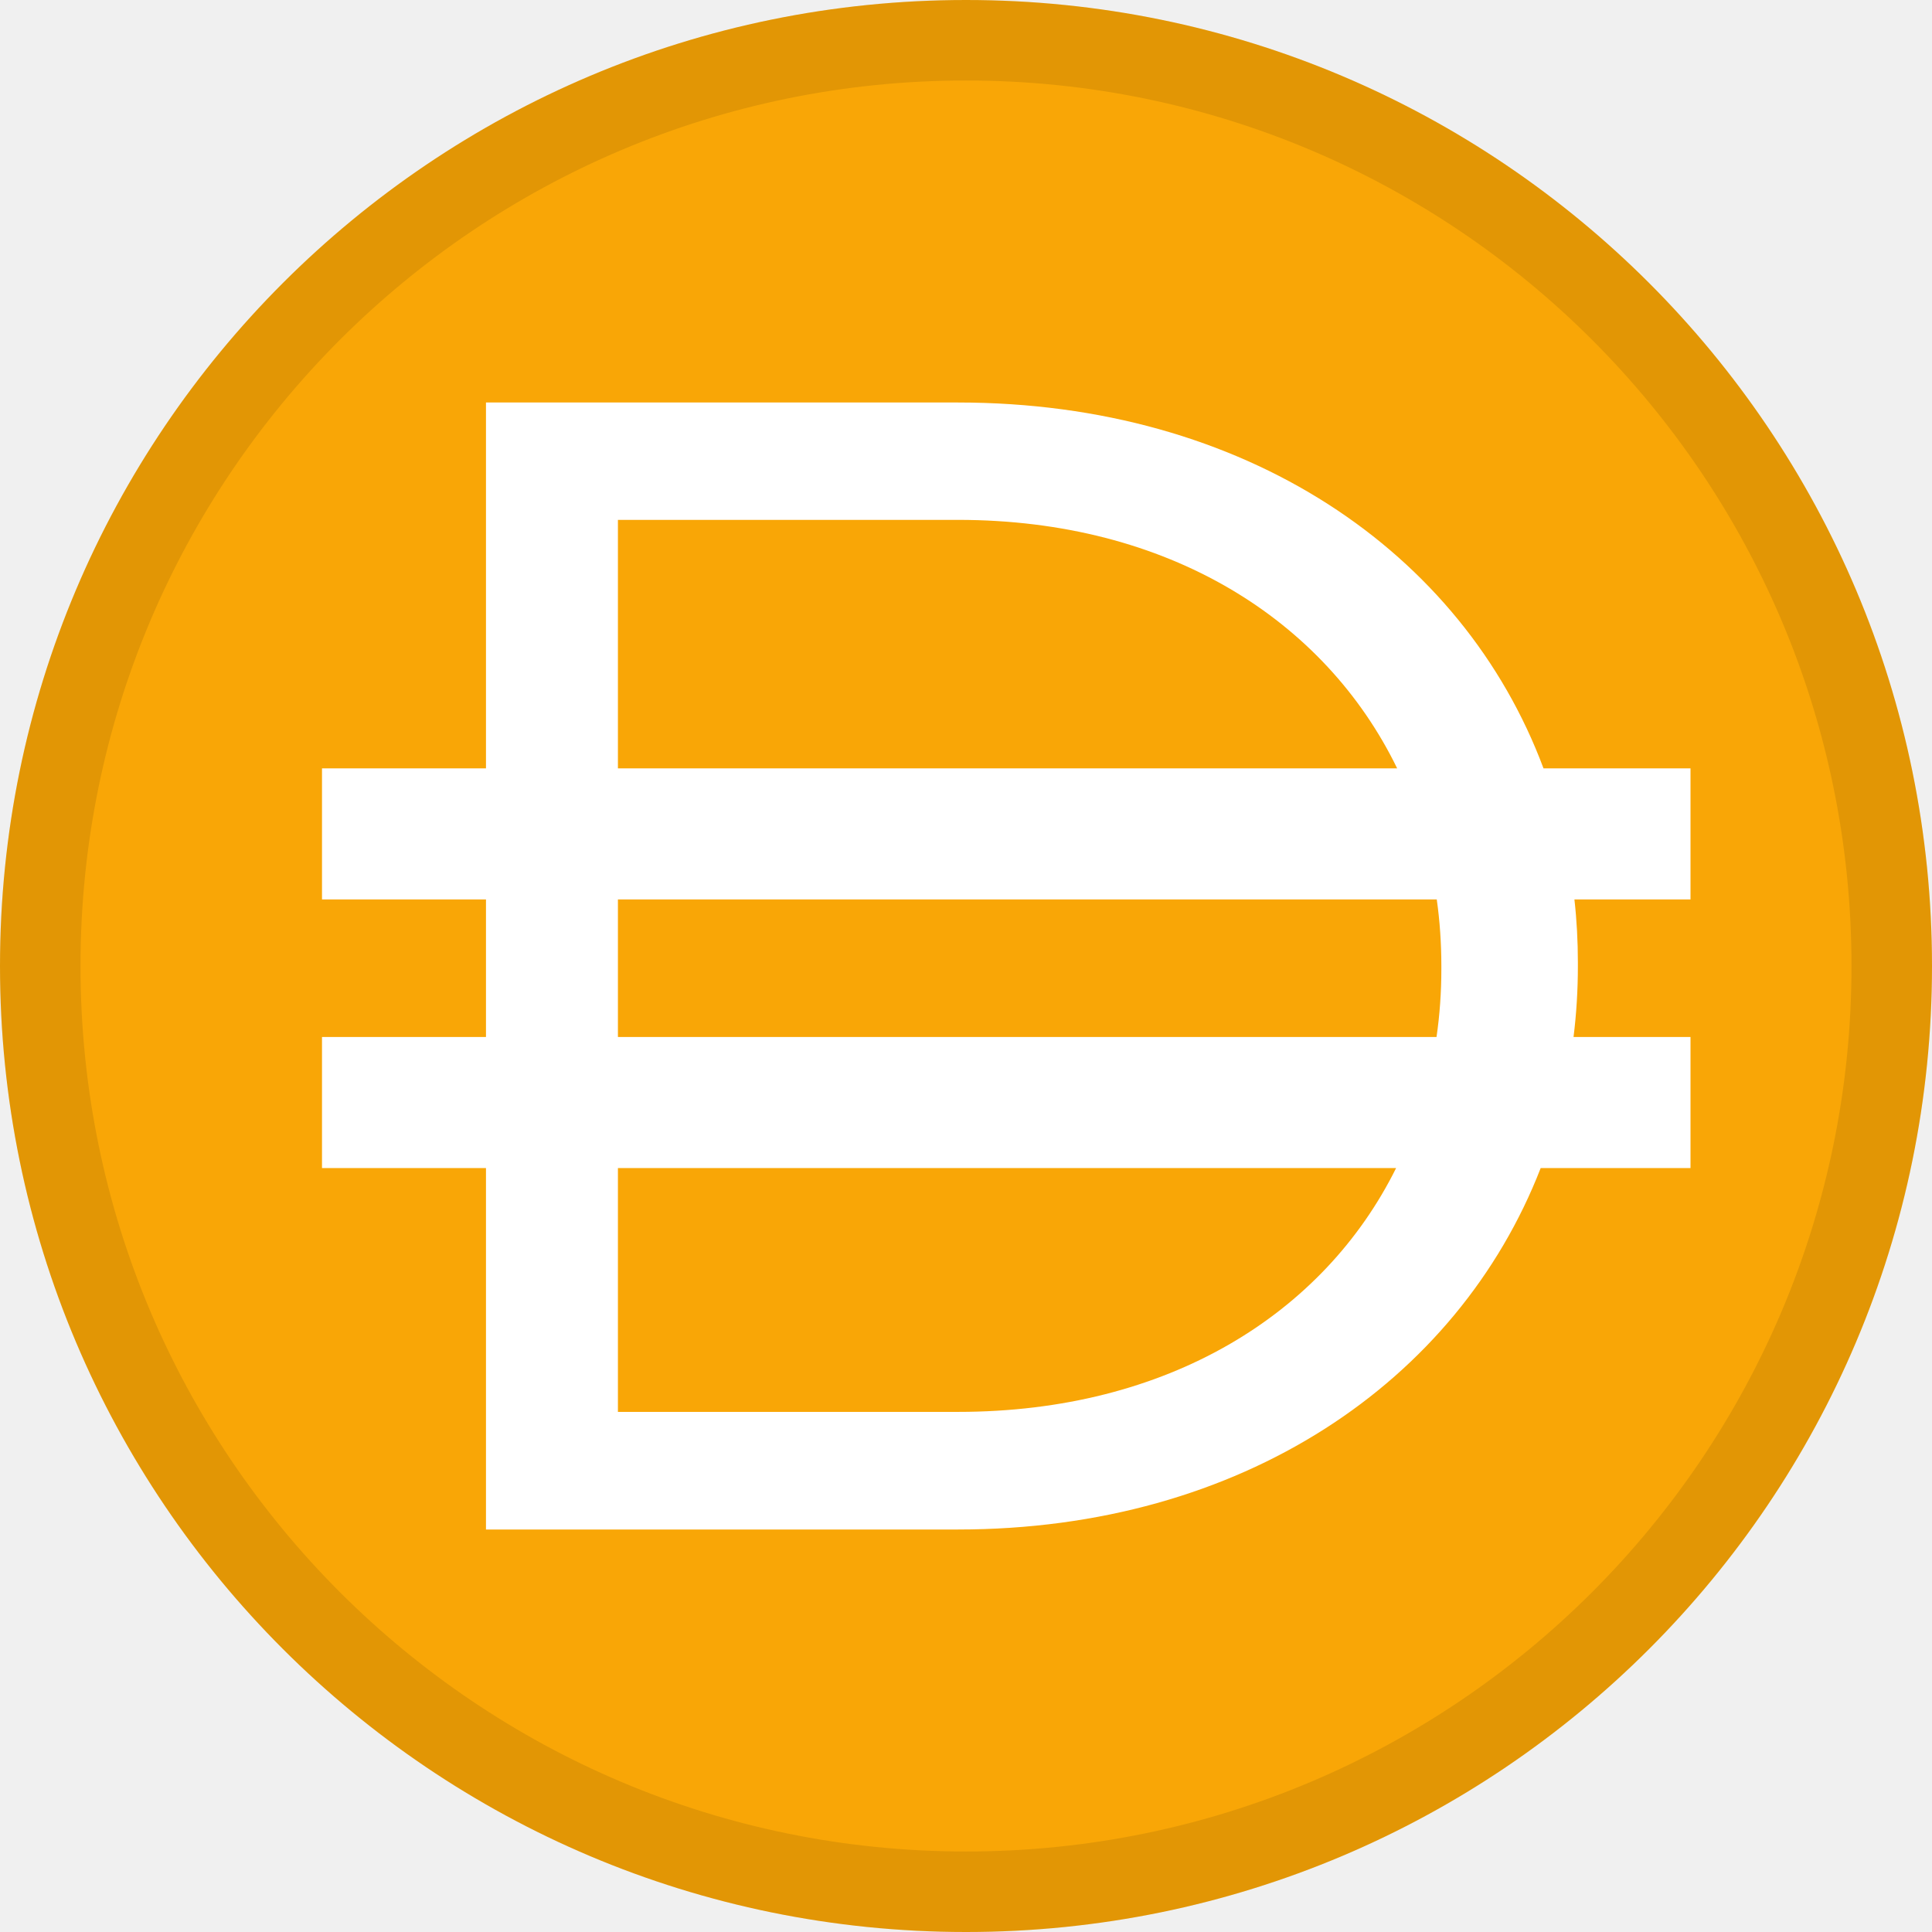
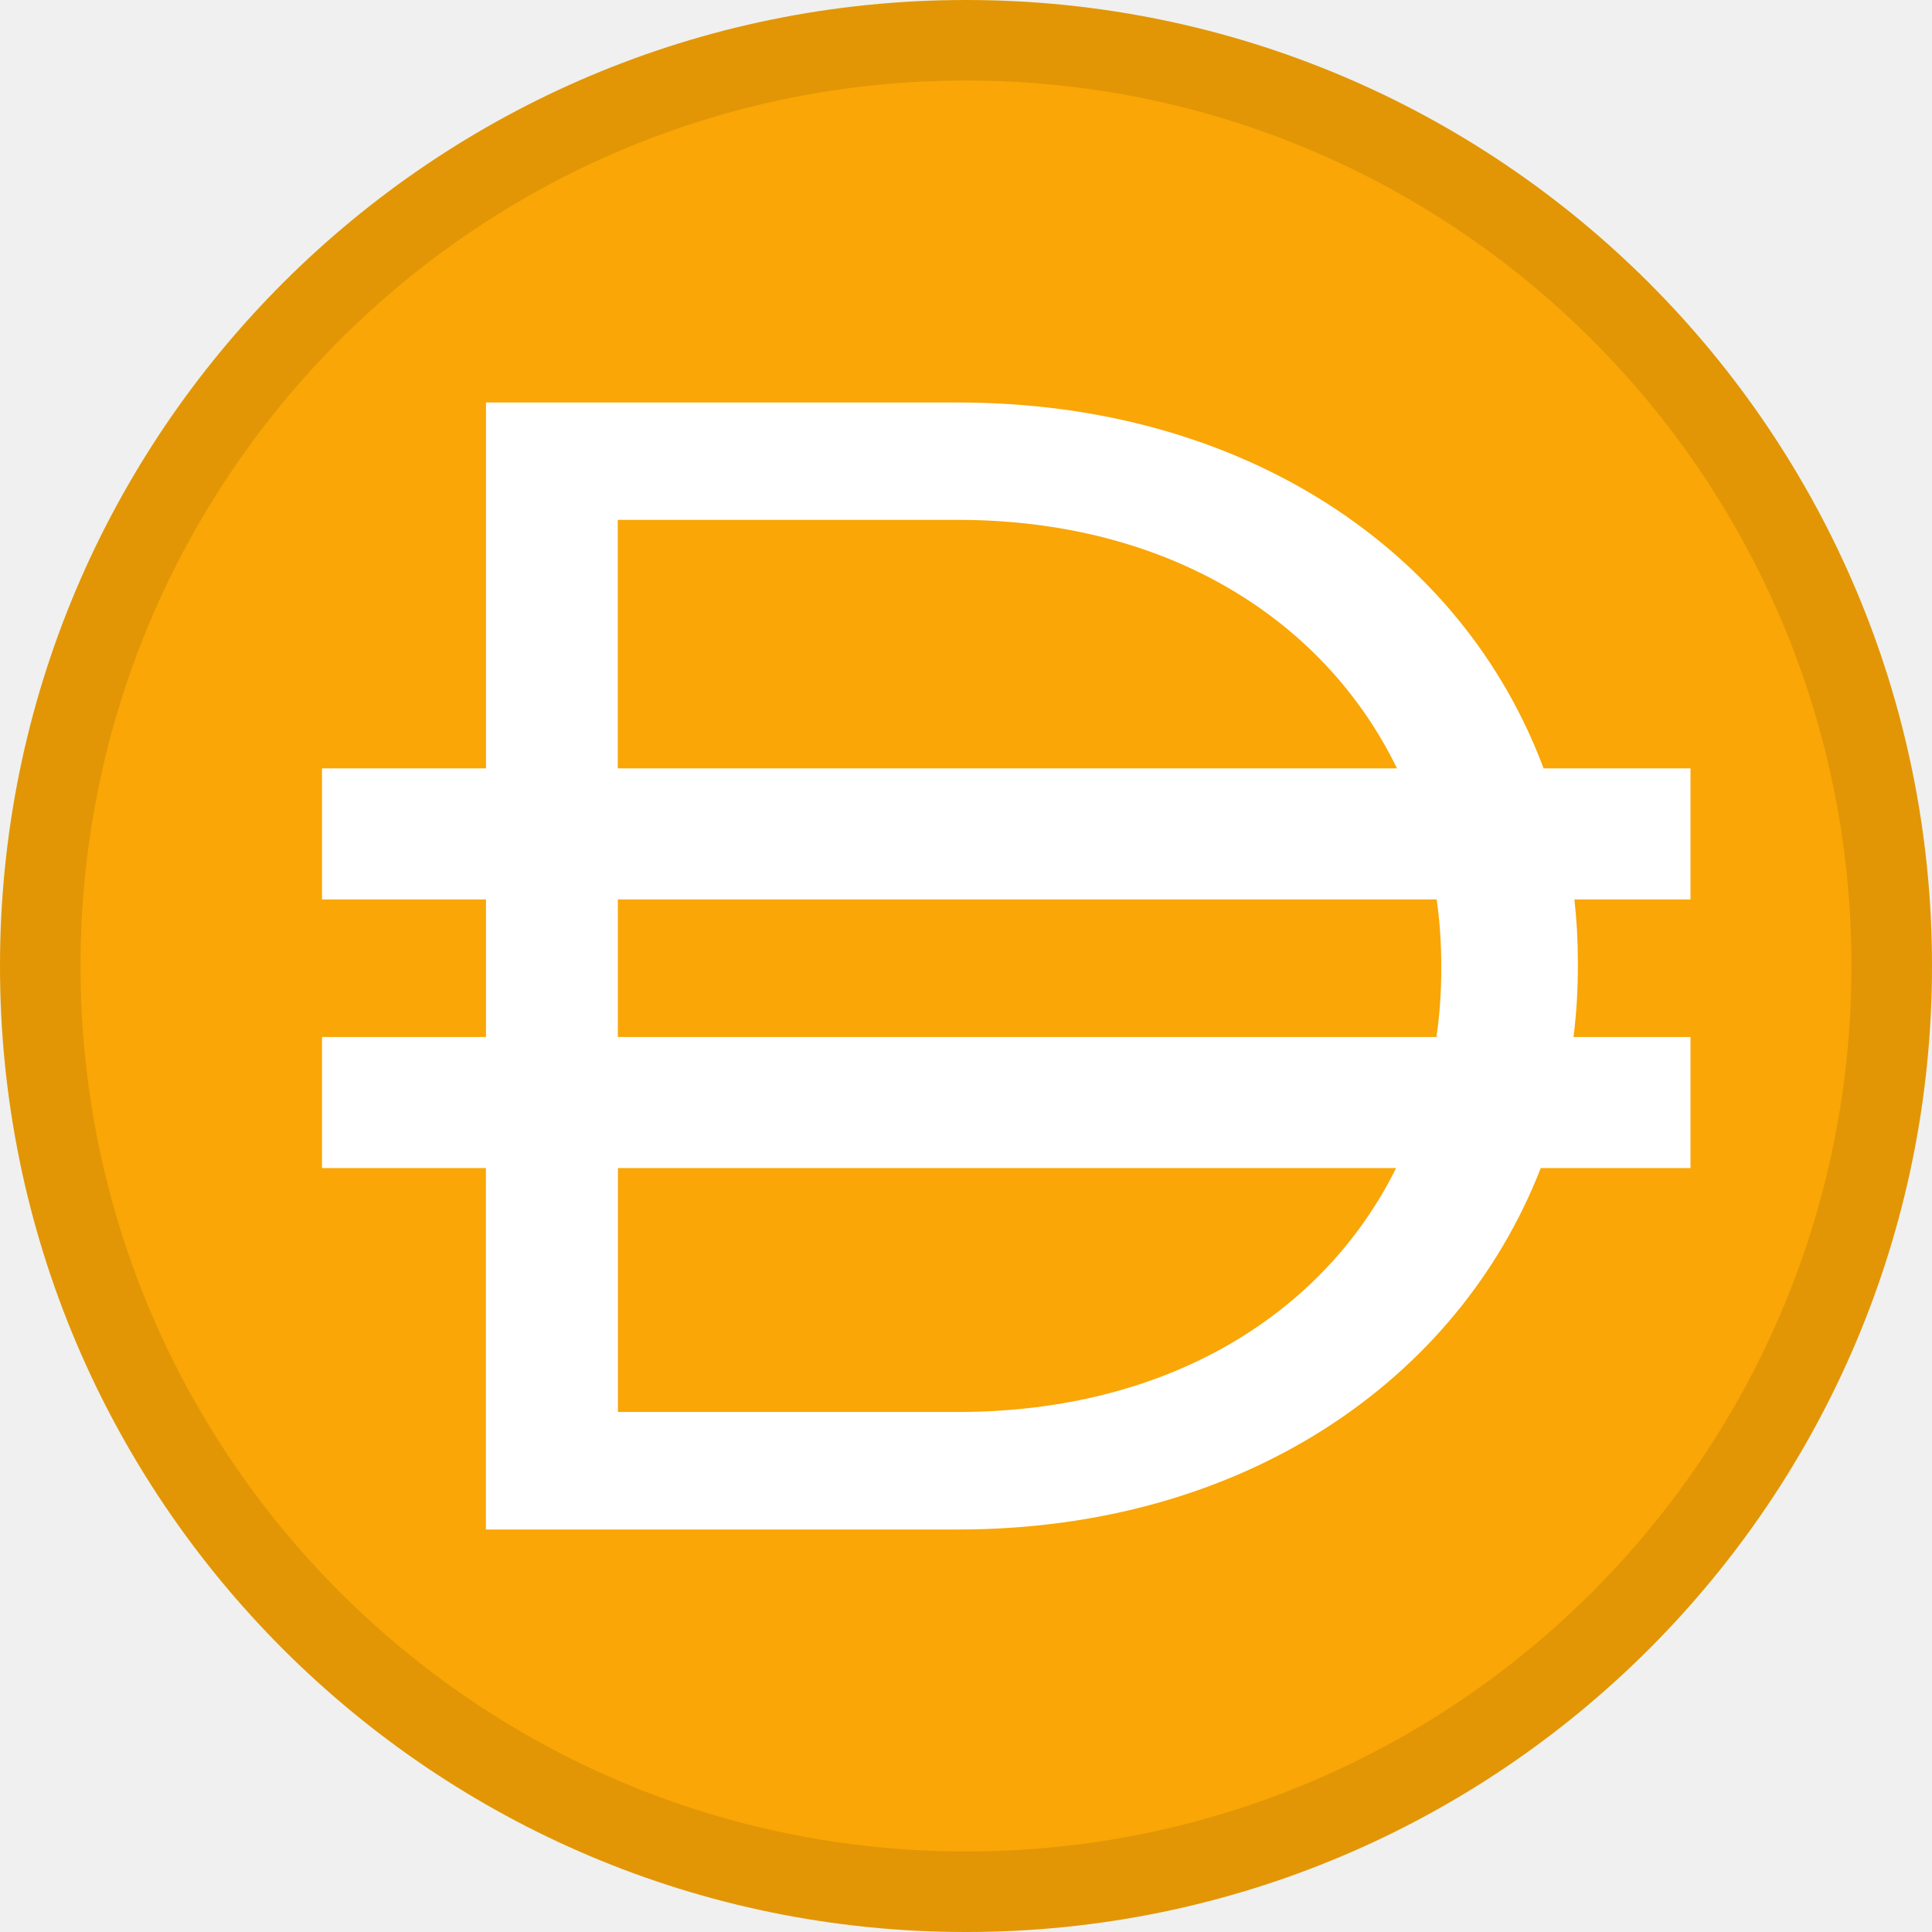
- <svg xmlns="http://www.w3.org/2000/svg" width="24" height="24" viewBox="0 0 24 24" fill="none">
-   <path d="M12 24C18.627 24 24 18.627 24 12C24 5.373 18.627 0 12 0C5.373 0 0 5.373 0 12C0 18.627 5.373 24 12 24Z" fill="#F9A606" />
-   <path d="M23.5 12C23.5 18.351 18.351 23.5 12 23.5C5.649 23.5 0.5 18.351 0.5 12C0.5 5.649 5.649 0.5 12 0.5C18.351 0.5 23.5 5.649 23.5 12Z" stroke="black" stroke-opacity="0.097" />
-   <path fill-rule="evenodd" clip-rule="evenodd" d="M6.037 5H11.899C15.465 5 18.168 6.851 19.174 9.545H21V11.173H19.558C19.587 11.43 19.601 11.693 19.601 11.959V11.999C19.601 12.299 19.583 12.593 19.547 12.882H21V14.51H19.139C18.107 17.166 15.425 19 11.899 19H6.037V14.51H4V12.882H6.037V11.173H4V9.545H6.037V5ZM7.676 14.51V17.539H11.899C14.506 17.539 16.442 16.326 17.343 14.51H7.676ZM17.845 12.882H7.676V11.173H17.848C17.886 11.442 17.905 11.718 17.905 11.999V12.039C17.905 12.326 17.885 12.608 17.845 12.882ZM11.899 6.458C14.518 6.458 16.46 7.703 17.356 9.545H7.676V6.458H11.899Z" fill="white" />
+ <svg xmlns="http://www.w3.org/2000/svg" width="24" height="24" fill="none">
+   <path fill="#F9A606" d="M12 24c6.627 0 12-5.373 12-12S18.627 0 12 0 0 5.373 0 12s5.373 12 12 12" />
+   <path stroke="#000" stroke-opacity=".097" d="M23.5 12c0 6.351-5.149 11.5-11.5 11.5S.5 18.351.5 12 5.649.5 12 .5 23.5 5.649 23.5 12Z" />
+   <path fill="#fff" fill-rule="evenodd" d="M6.037 5H11.9c3.566 0 6.27 1.851 7.275 4.545H21v1.628h-1.442q.043.386.043.786v.04q0 .45-.054.883H21v1.628h-1.86C18.106 17.166 15.424 19 11.9 19H6.036v-4.49H4v-1.628h2.037v-1.709H4V9.545h2.037zm1.639 9.51v3.03h4.223c2.607 0 4.543-1.214 5.444-3.03zm10.17-1.628H7.675v-1.709h10.172q.057.404.057.826v.04q0 .431-.06.843m-5.947-6.424c2.619 0 4.56 1.245 5.457 3.087h-9.68V6.458z" clip-rule="evenodd" />
</svg>
